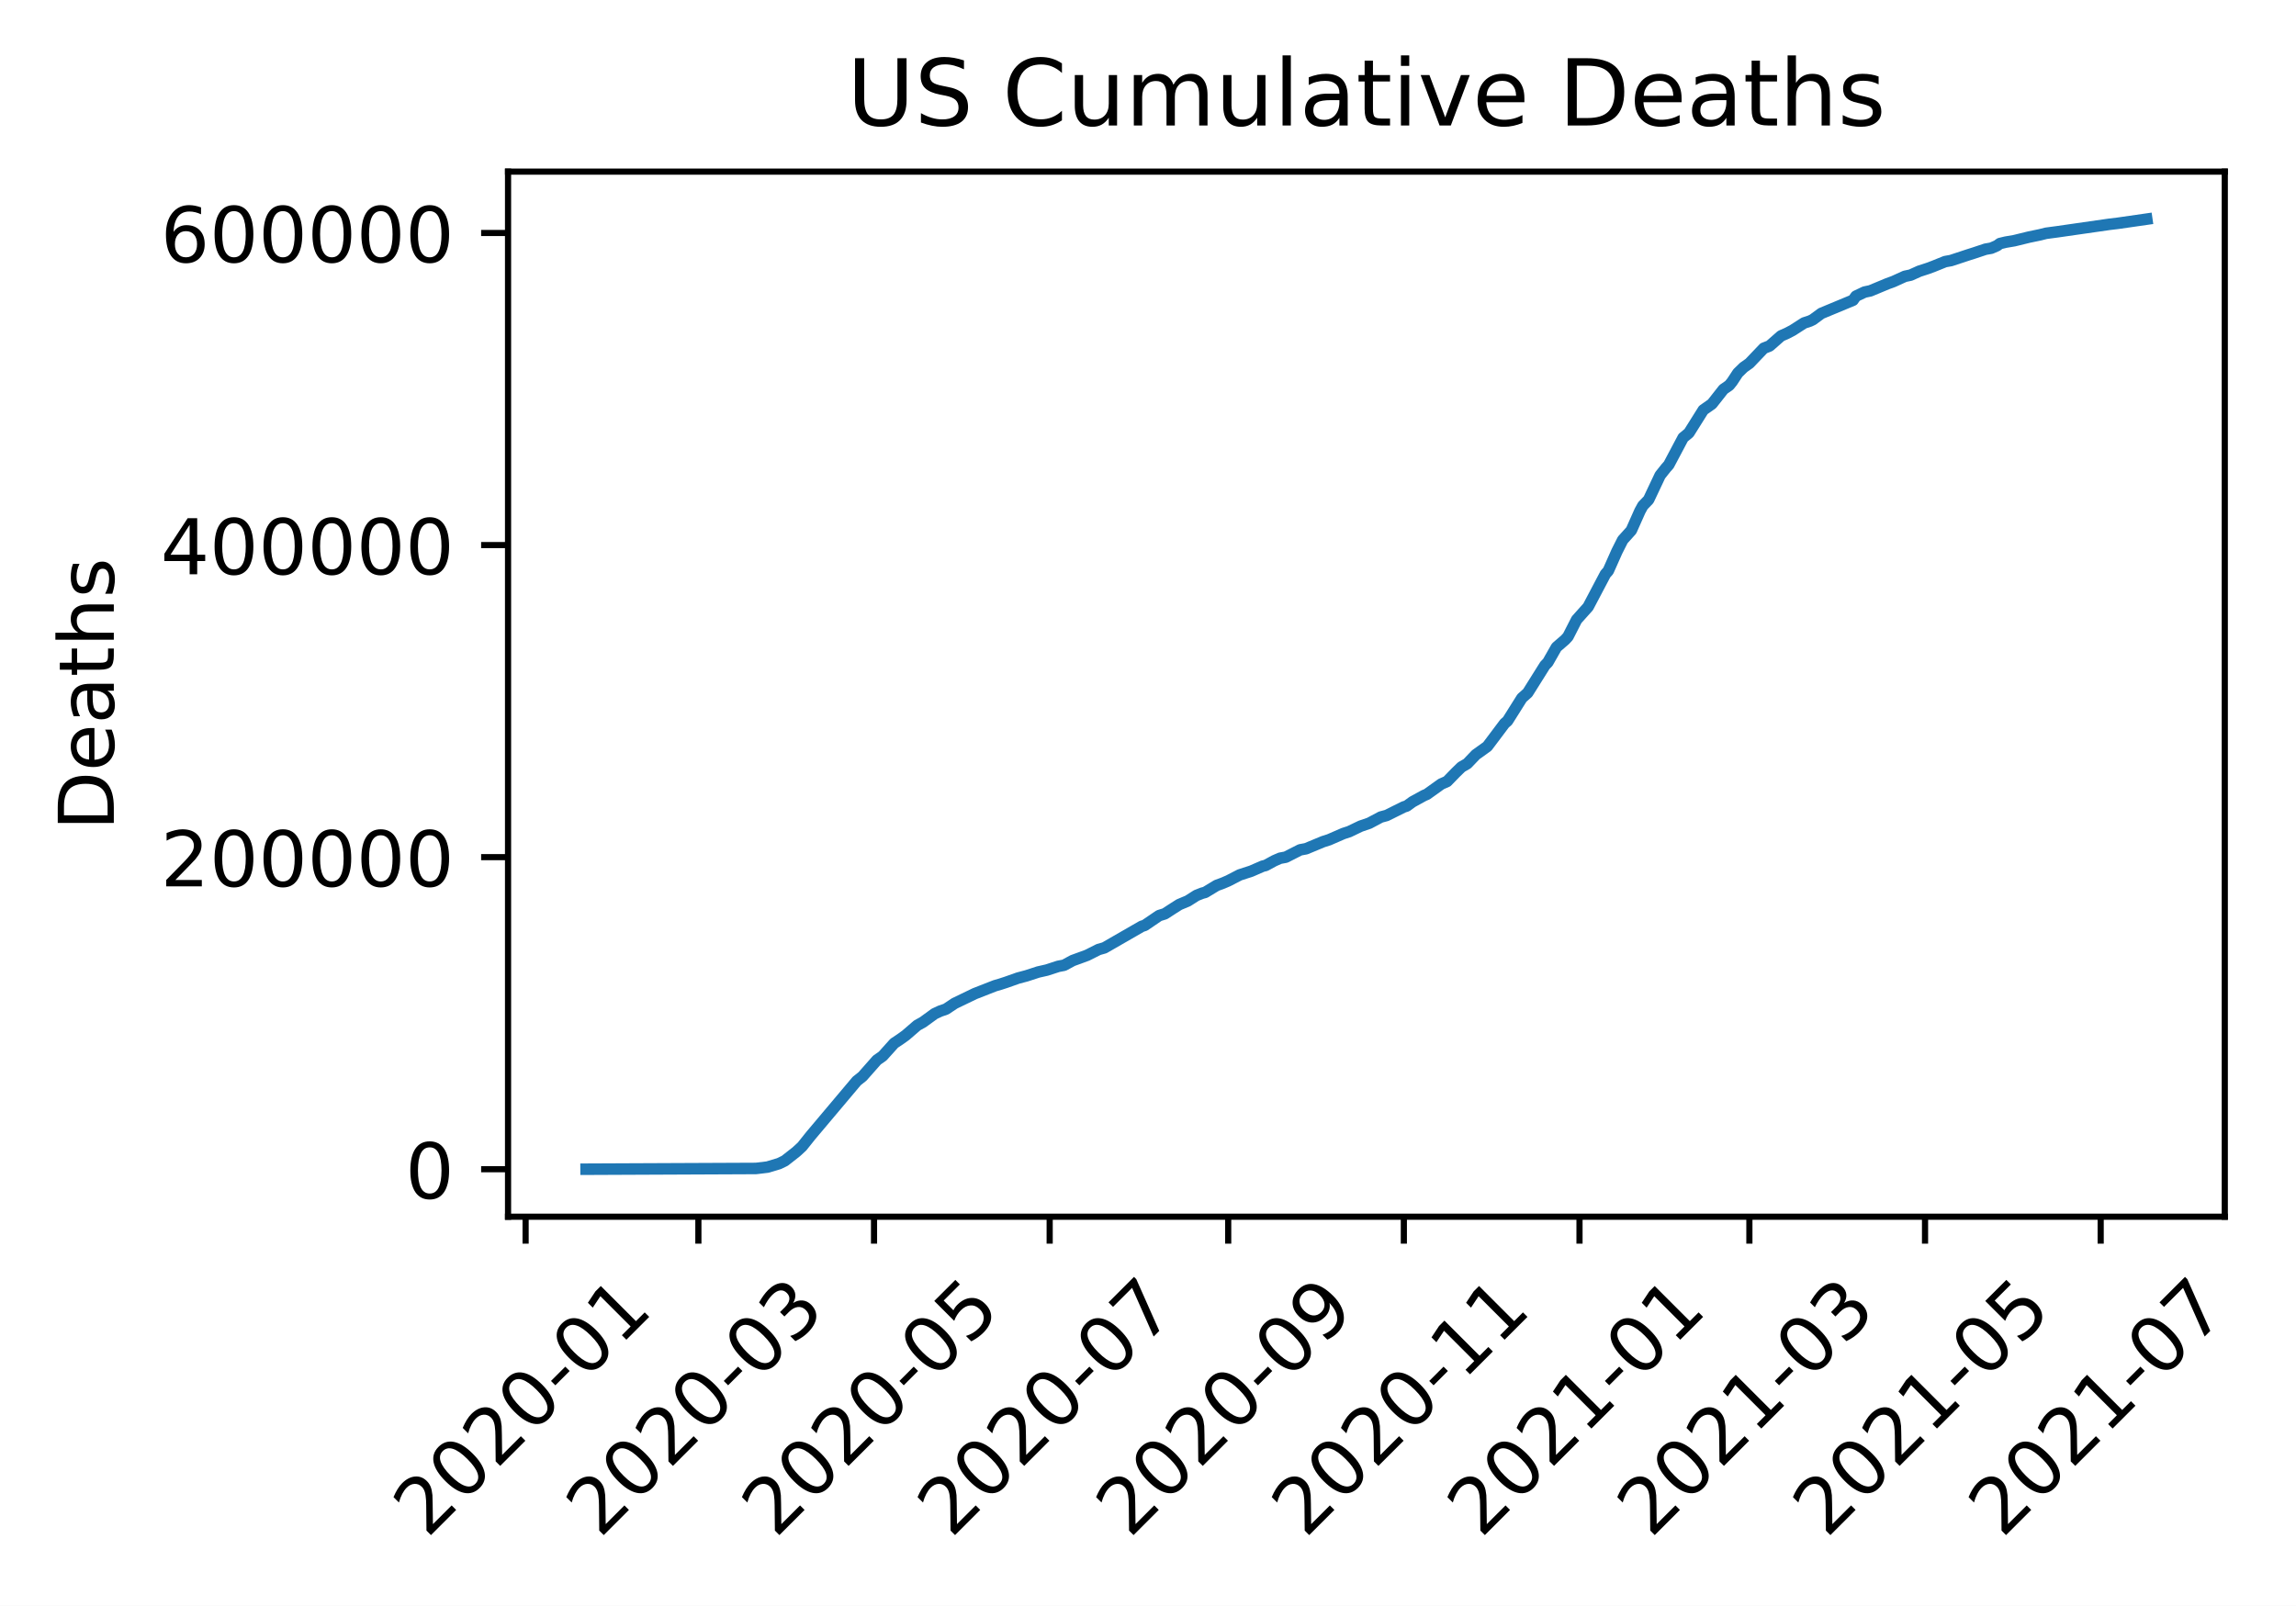
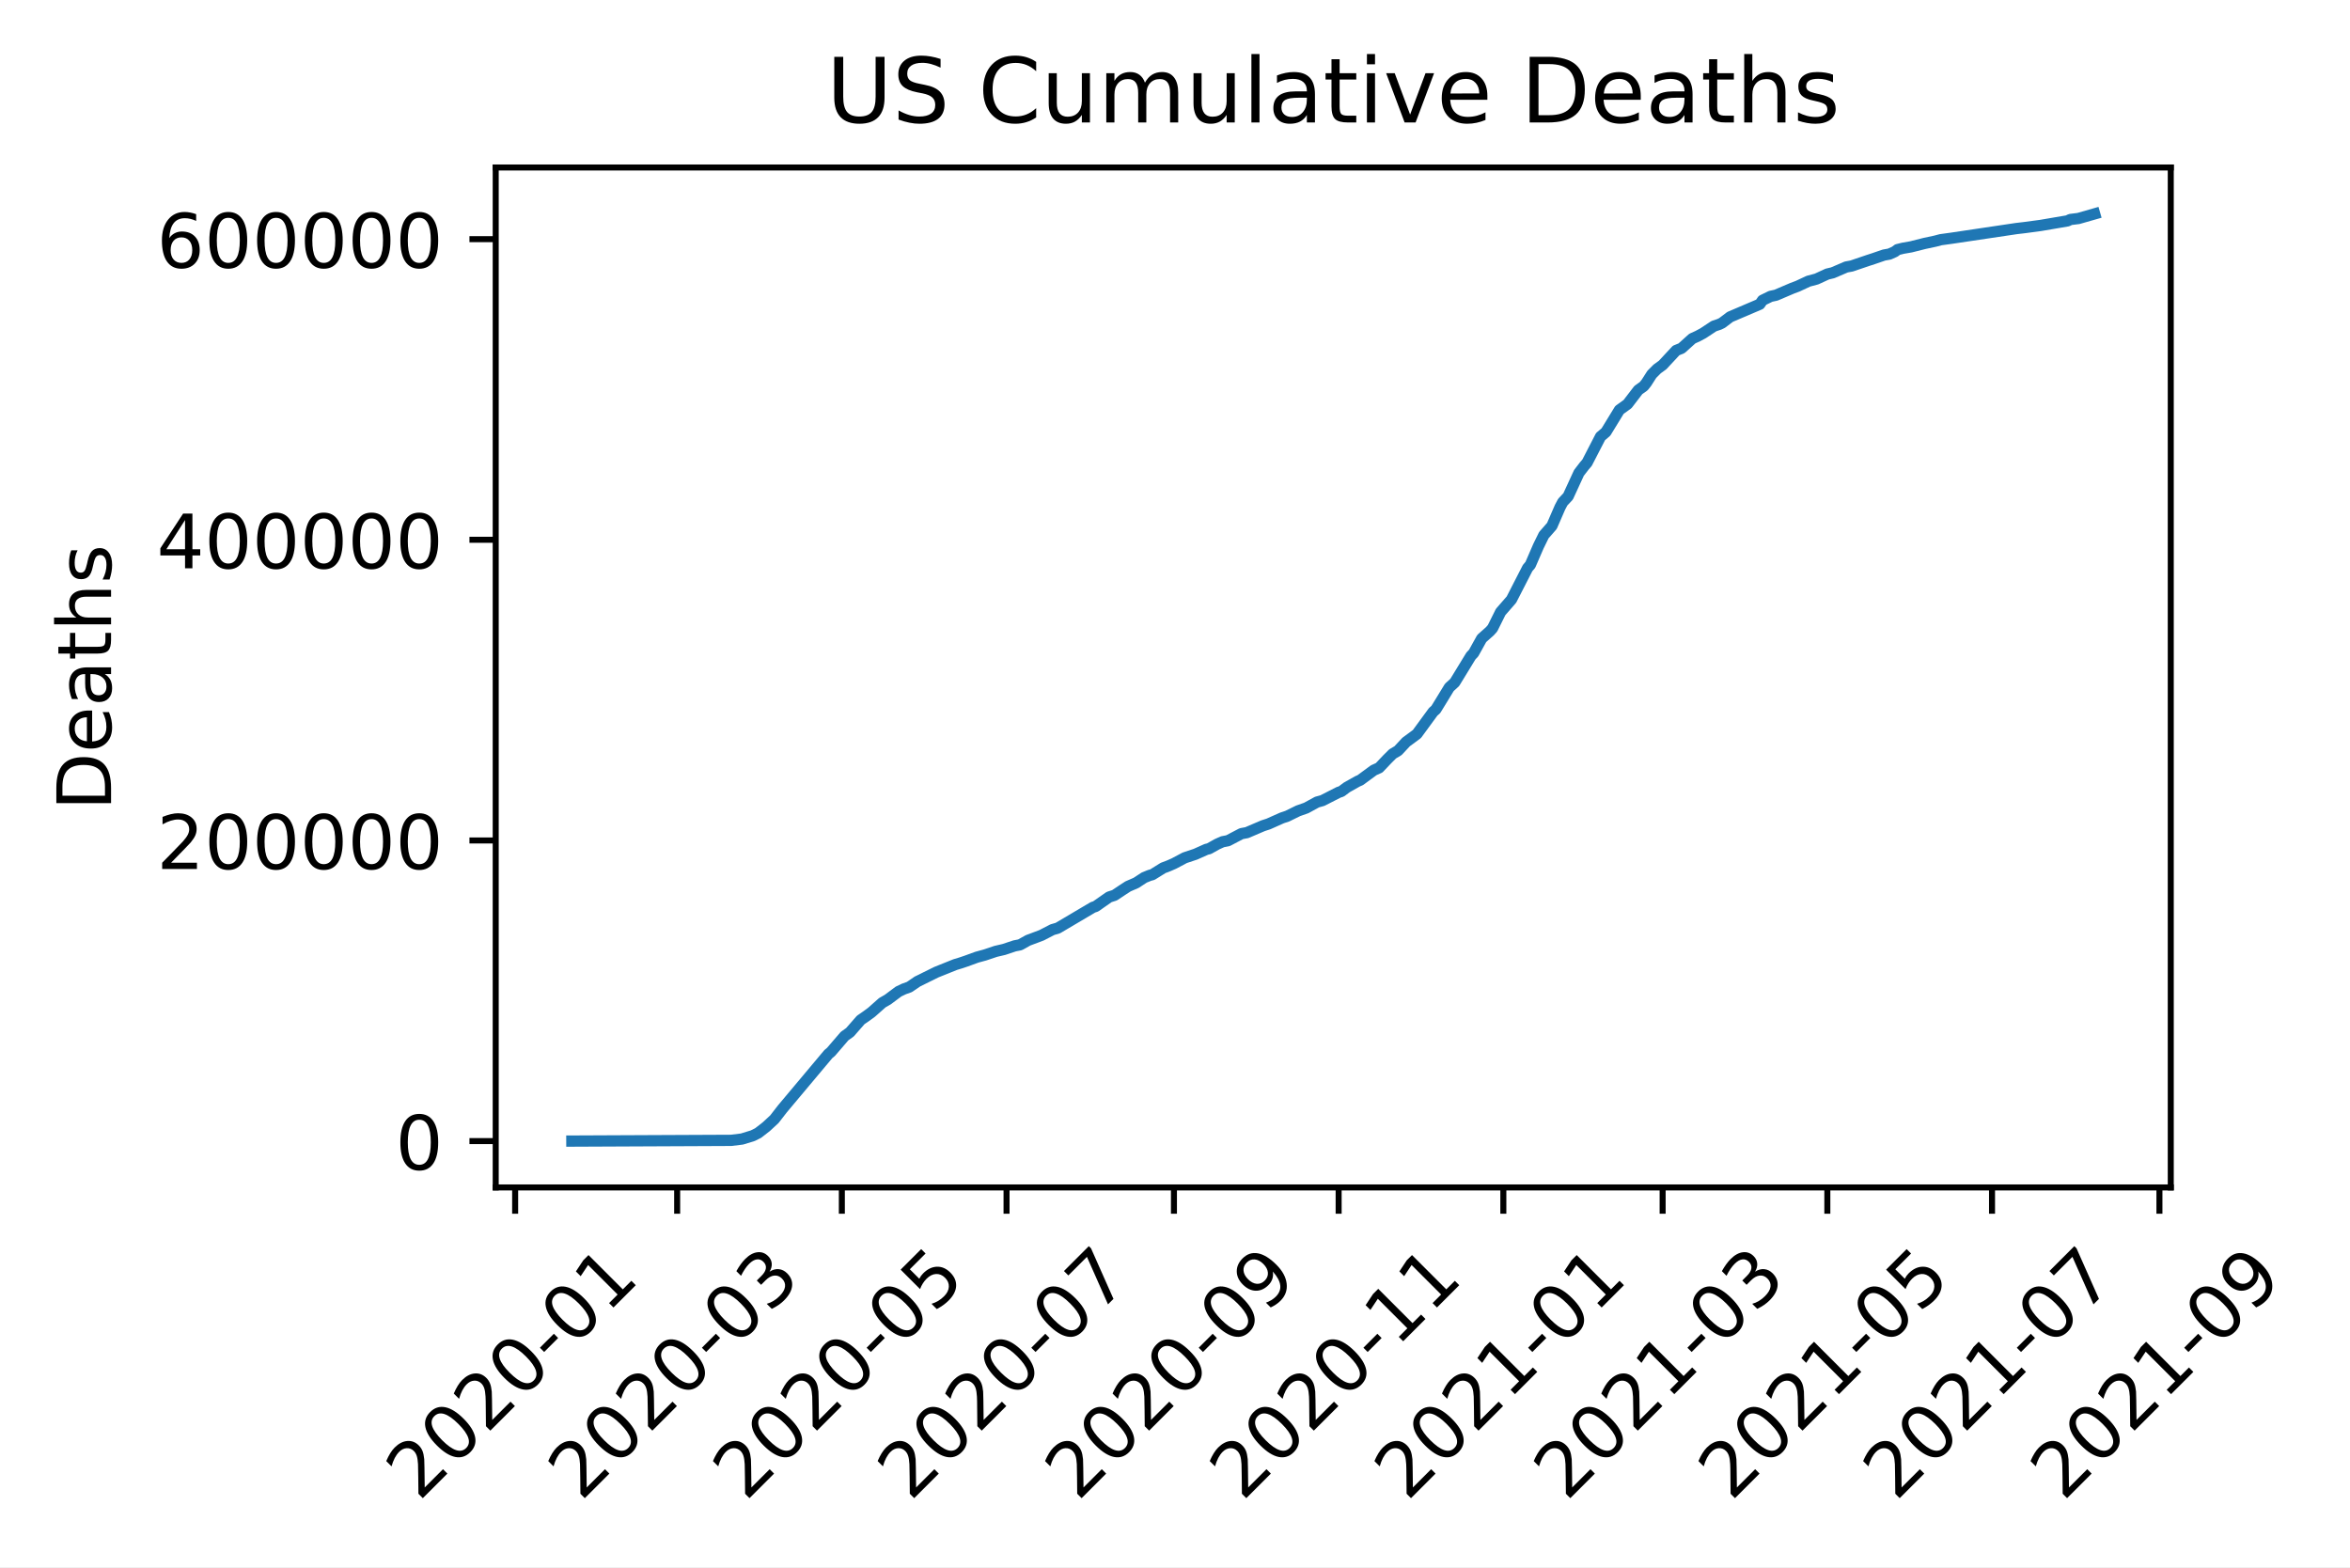
- <svg xmlns="http://www.w3.org/2000/svg" xmlns:xlink="http://www.w3.org/1999/xlink" height="208.807pt" version="1.1" viewBox="0 0 298.512 208.807" width="298.512pt">
+ <svg xmlns="http://www.w3.org/2000/svg" xmlns:xlink="http://www.w3.org/1999/xlink" height="208.807pt" version="1.1" viewBox="0 0 313.136 208.807" width="313.136pt">
  <defs>
    <style type="text/css">
*{stroke-linecap:butt;stroke-linejoin:round;}
  </style>
  </defs>
  <g id="figure_1">
    <g id="patch_1">
-       <path d="M 0 208.807  L 298.512 208.807  L 298.512 0  L 0 0  z " style="fill:#ffffff;" />
+       <path d="M 0 208.807  L 313.136 208.807  L 313.136 0  L 0 0  z " style="fill:#ffffff;" />
    </g>
    <g id="axes_1">
      <g id="patch_2">
        <path d="M 66.053 158.218  L 289.253 158.218  L 289.253 22.318  L 66.053 22.318  z " style="fill:#ffffff;" />
      </g>
      <g id="matplotlib.axis_1">
        <g id="xtick_1">
          <g id="line2d_1">
            <defs>
-               <path d="M 0 0  L 0 3.5  " id="mbbf3de710b" style="stroke:#000000;stroke-width:0.8;" />
-             </defs>
-             <g>
-               <use style="stroke:#000000;stroke-width:0.8;" x="68.337" xlink:href="#mbbf3de710b" y="158.218" />
+               <path d="M 0 0  L 0 3.5  " id="m75d6f50489" style="stroke:#000000;stroke-width:0.8;" />
+             </defs>
+             <g>
+               <use style="stroke:#000000;stroke-width:0.8;" x="68.643" xlink:href="#m75d6f50489" y="158.218" />
            </g>
          </g>
          <g id="text_1">
            <defs>
              <path d="M 19.188 8.297  L 53.609 8.297  L 53.609 0  L 7.328 0  L 7.328 8.297  Q 12.938 14.109 22.625 23.891  Q 32.328 33.688 34.812 36.531  Q 39.547 41.844 41.422 45.531  Q 43.312 49.219 43.312 52.781  Q 43.312 58.594 39.234 62.25  Q 35.156 65.922 28.609 65.922  Q 23.969 65.922 18.812 64.312  Q 13.672 62.703 7.812 59.422  L 7.812 69.391  Q 13.766 71.781 18.938 73  Q 24.125 74.219 28.422 74.219  Q 39.75 74.219 46.484 68.547  Q 53.219 62.891 53.219 53.422  Q 53.219 48.922 51.531 44.891  Q 49.859 40.875 45.406 35.406  Q 44.188 33.984 37.641 27.219  Q 31.109 20.453 19.188 8.297  z " id="DejaVuSans-50" />
              <path d="M 31.781 66.406  Q 24.172 66.406 20.328 58.906  Q 16.5 51.422 16.5 36.375  Q 16.5 21.391 20.328 13.891  Q 24.172 6.391 31.781 6.391  Q 39.453 6.391 43.281 13.891  Q 47.125 21.391 47.125 36.375  Q 47.125 51.422 43.281 58.906  Q 39.453 66.406 31.781 66.406  z M 31.781 74.219  Q 44.047 74.219 50.516 64.516  Q 56.984 54.828 56.984 36.375  Q 56.984 17.969 50.516 8.266  Q 44.047 -1.422 31.781 -1.422  Q 19.531 -1.422 13.062 8.266  Q 6.594 17.969 6.594 36.375  Q 6.594 54.828 13.062 64.516  Q 19.531 74.219 31.781 74.219  z " id="DejaVuSans-48" />
              <path d="M 4.891 31.391  L 31.203 31.391  L 31.203 23.391  L 4.891 23.391  z " id="DejaVuSans-45" />
              <path d="M 12.406 8.297  L 28.516 8.297  L 28.516 63.922  L 10.984 60.406  L 10.984 69.391  L 28.422 72.906  L 38.281 72.906  L 38.281 8.297  L 54.391 8.297  L 54.391 0  L 12.406 0  z " id="DejaVuSans-49" />
            </defs>
-             <g transform="translate(55.51551 200.1359)rotate(-45)scale(0.1 -0.1)">
+             <g transform="translate(55.82217 200.1359)rotate(-45)scale(0.1 -0.1)">
              <use xlink:href="#DejaVuSans-50" />
              <use x="63.623" xlink:href="#DejaVuSans-48" />
              <use x="127.246" xlink:href="#DejaVuSans-50" />
              <use x="190.869" xlink:href="#DejaVuSans-48" />
              <use x="254.492" xlink:href="#DejaVuSans-45" />
              <use x="290.576" xlink:href="#DejaVuSans-48" />
              <use x="354.199" xlink:href="#DejaVuSans-49" />
            </g>
          </g>
        </g>
        <g id="xtick_2">
          <g id="line2d_2">
            <g>
-               <use style="stroke:#000000;stroke-width:0.8;" x="90.799" xlink:href="#mbbf3de710b" y="158.218" />
+               <use style="stroke:#000000;stroke-width:0.8;" x="90.23" xlink:href="#m75d6f50489" y="158.218" />
            </g>
          </g>
          <g id="text_2">
            <defs>
              <path d="M 40.578 39.312  Q 47.656 37.797 51.625 33  Q 55.609 28.219 55.609 21.188  Q 55.609 10.406 48.188 4.484  Q 40.766 -1.422 27.094 -1.422  Q 22.516 -1.422 17.656 -0.516  Q 12.797 0.391 7.625 2.203  L 7.625 11.719  Q 11.719 9.328 16.594 8.109  Q 21.484 6.891 26.812 6.891  Q 36.078 6.891 40.938 10.547  Q 45.797 14.203 45.797 21.188  Q 45.797 27.641 41.281 31.266  Q 36.766 34.906 28.719 34.906  L 20.219 34.906  L 20.219 43.016  L 29.109 43.016  Q 36.375 43.016 40.234 45.922  Q 44.094 48.828 44.094 54.297  Q 44.094 59.906 40.109 62.906  Q 36.141 65.922 28.719 65.922  Q 24.656 65.922 20.016 65.031  Q 15.375 64.156 9.812 62.312  L 9.812 71.094  Q 15.438 72.656 20.344 73.438  Q 25.25 74.219 29.594 74.219  Q 40.828 74.219 47.359 69.109  Q 53.906 64.016 53.906 55.328  Q 53.906 49.266 50.438 45.094  Q 46.969 40.922 40.578 39.312  z " id="DejaVuSans-51" />
            </defs>
-             <g transform="translate(77.97777 200.1359)rotate(-45)scale(0.1 -0.1)">
+             <g transform="translate(77.40824 200.1359)rotate(-45)scale(0.1 -0.1)">
              <use xlink:href="#DejaVuSans-50" />
              <use x="63.623" xlink:href="#DejaVuSans-48" />
              <use x="127.246" xlink:href="#DejaVuSans-50" />
              <use x="190.869" xlink:href="#DejaVuSans-48" />
              <use x="254.492" xlink:href="#DejaVuSans-45" />
              <use x="290.576" xlink:href="#DejaVuSans-48" />
              <use x="354.199" xlink:href="#DejaVuSans-51" />
            </g>
          </g>
        </g>
        <g id="xtick_3">
          <g id="line2d_3">
            <g>
-               <use style="stroke:#000000;stroke-width:0.8;" x="113.636" xlink:href="#mbbf3de710b" y="158.218" />
+               <use style="stroke:#000000;stroke-width:0.8;" x="112.175" xlink:href="#m75d6f50489" y="158.218" />
            </g>
          </g>
          <g id="text_3">
            <defs>
              <path d="M 10.797 72.906  L 49.516 72.906  L 49.516 64.594  L 19.828 64.594  L 19.828 46.734  Q 21.969 47.469 24.109 47.828  Q 26.266 48.188 28.422 48.188  Q 40.625 48.188 47.75 41.5  Q 54.891 34.812 54.891 23.391  Q 54.891 11.625 47.562 5.094  Q 40.234 -1.422 26.906 -1.422  Q 22.312 -1.422 17.547 -0.641  Q 12.797 0.141 7.719 1.703  L 7.719 11.625  Q 12.109 9.234 16.797 8.062  Q 21.484 6.891 26.703 6.891  Q 35.156 6.891 40.078 11.328  Q 45.016 15.766 45.016 23.391  Q 45.016 31 40.078 35.438  Q 35.156 39.891 26.703 39.891  Q 22.75 39.891 18.812 39.016  Q 14.891 38.141 10.797 36.281  z " id="DejaVuSans-53" />
            </defs>
-             <g transform="translate(100.8144 200.1359)rotate(-45)scale(0.1 -0.1)">
+             <g transform="translate(99.35409 200.1359)rotate(-45)scale(0.1 -0.1)">
              <use xlink:href="#DejaVuSans-50" />
              <use x="63.623" xlink:href="#DejaVuSans-48" />
              <use x="127.246" xlink:href="#DejaVuSans-50" />
              <use x="190.869" xlink:href="#DejaVuSans-48" />
              <use x="254.492" xlink:href="#DejaVuSans-45" />
              <use x="290.576" xlink:href="#DejaVuSans-48" />
              <use x="354.199" xlink:href="#DejaVuSans-53" />
            </g>
          </g>
        </g>
        <g id="xtick_4">
          <g id="line2d_4">
            <g>
-               <use style="stroke:#000000;stroke-width:0.8;" x="136.472" xlink:href="#mbbf3de710b" y="158.218" />
+               <use style="stroke:#000000;stroke-width:0.8;" x="134.121" xlink:href="#m75d6f50489" y="158.218" />
            </g>
          </g>
          <g id="text_4">
            <defs>
              <path d="M 8.203 72.906  L 55.078 72.906  L 55.078 68.703  L 28.609 0  L 18.312 0  L 43.219 64.594  L 8.203 64.594  z " id="DejaVuSans-55" />
            </defs>
-             <g transform="translate(123.651 200.1359)rotate(-45)scale(0.1 -0.1)">
+             <g transform="translate(121.2999 200.1359)rotate(-45)scale(0.1 -0.1)">
              <use xlink:href="#DejaVuSans-50" />
              <use x="63.623" xlink:href="#DejaVuSans-48" />
              <use x="127.246" xlink:href="#DejaVuSans-50" />
              <use x="190.869" xlink:href="#DejaVuSans-48" />
              <use x="254.492" xlink:href="#DejaVuSans-45" />
              <use x="290.576" xlink:href="#DejaVuSans-48" />
              <use x="354.199" xlink:href="#DejaVuSans-55" />
            </g>
          </g>
        </g>
        <g id="xtick_5">
          <g id="line2d_5">
            <g>
-               <use style="stroke:#000000;stroke-width:0.8;" x="159.683" xlink:href="#mbbf3de710b" y="158.218" />
+               <use style="stroke:#000000;stroke-width:0.8;" x="156.427" xlink:href="#m75d6f50489" y="158.218" />
            </g>
          </g>
          <g id="text_5">
            <defs>
              <path d="M 10.984 1.516  L 10.984 10.5  Q 14.703 8.734 18.5 7.812  Q 22.312 6.891 25.984 6.891  Q 35.75 6.891 40.891 13.453  Q 46.047 20.016 46.781 33.406  Q 43.953 29.203 39.594 26.953  Q 35.25 24.703 29.984 24.703  Q 19.047 24.703 12.672 31.312  Q 6.297 37.938 6.297 49.422  Q 6.297 60.641 12.938 67.422  Q 19.578 74.219 30.609 74.219  Q 43.266 74.219 49.922 64.516  Q 56.594 54.828 56.594 36.375  Q 56.594 19.141 48.406 8.859  Q 40.234 -1.422 26.422 -1.422  Q 22.703 -1.422 18.891 -0.688  Q 15.094 0.047 10.984 1.516  z M 30.609 32.422  Q 37.25 32.422 41.125 36.953  Q 45.016 41.5 45.016 49.422  Q 45.016 57.281 41.125 61.844  Q 37.25 66.406 30.609 66.406  Q 23.969 66.406 20.094 61.844  Q 16.219 57.281 16.219 49.422  Q 16.219 41.5 20.094 36.953  Q 23.969 32.422 30.609 32.422  z " id="DejaVuSans-57" />
            </defs>
-             <g transform="translate(146.862 200.1359)rotate(-45)scale(0.1 -0.1)">
+             <g transform="translate(143.6055 200.1359)rotate(-45)scale(0.1 -0.1)">
              <use xlink:href="#DejaVuSans-50" />
              <use x="63.623" xlink:href="#DejaVuSans-48" />
              <use x="127.246" xlink:href="#DejaVuSans-50" />
              <use x="190.869" xlink:href="#DejaVuSans-48" />
              <use x="254.492" xlink:href="#DejaVuSans-45" />
              <use x="290.576" xlink:href="#DejaVuSans-48" />
              <use x="354.199" xlink:href="#DejaVuSans-57" />
            </g>
          </g>
        </g>
        <g id="xtick_6">
          <g id="line2d_6">
            <g>
-               <use style="stroke:#000000;stroke-width:0.8;" x="182.52" xlink:href="#mbbf3de710b" y="158.218" />
+               <use style="stroke:#000000;stroke-width:0.8;" x="178.373" xlink:href="#m75d6f50489" y="158.218" />
            </g>
          </g>
          <g id="text_6">
-             <g transform="translate(169.6987 200.1359)rotate(-45)scale(0.1 -0.1)">
+             <g transform="translate(165.5514 200.1359)rotate(-45)scale(0.1 -0.1)">
              <use xlink:href="#DejaVuSans-50" />
              <use x="63.623" xlink:href="#DejaVuSans-48" />
              <use x="127.246" xlink:href="#DejaVuSans-50" />
              <use x="190.869" xlink:href="#DejaVuSans-48" />
              <use x="254.492" xlink:href="#DejaVuSans-45" />
              <use x="290.576" xlink:href="#DejaVuSans-49" />
              <use x="354.199" xlink:href="#DejaVuSans-49" />
            </g>
          </g>
        </g>
        <g id="xtick_7">
          <g id="line2d_7">
            <g>
-               <use style="stroke:#000000;stroke-width:0.8;" x="205.357" xlink:href="#mbbf3de710b" y="158.218" />
+               <use style="stroke:#000000;stroke-width:0.8;" x="200.319" xlink:href="#m75d6f50489" y="158.218" />
            </g>
          </g>
          <g id="text_7">
-             <g transform="translate(192.5353 200.1359)rotate(-45)scale(0.1 -0.1)">
+             <g transform="translate(187.4972 200.1359)rotate(-45)scale(0.1 -0.1)">
              <use xlink:href="#DejaVuSans-50" />
              <use x="63.623" xlink:href="#DejaVuSans-48" />
              <use x="127.246" xlink:href="#DejaVuSans-50" />
              <use x="190.869" xlink:href="#DejaVuSans-49" />
              <use x="254.492" xlink:href="#DejaVuSans-45" />
              <use x="290.576" xlink:href="#DejaVuSans-48" />
              <use x="354.199" xlink:href="#DejaVuSans-49" />
            </g>
          </g>
        </g>
        <g id="xtick_8">
          <g id="line2d_8">
            <g>
-               <use style="stroke:#000000;stroke-width:0.8;" x="227.444" xlink:href="#mbbf3de710b" y="158.218" />
+               <use style="stroke:#000000;stroke-width:0.8;" x="221.545" xlink:href="#m75d6f50489" y="158.218" />
            </g>
          </g>
          <g id="text_8">
-             <g transform="translate(214.6232 200.1359)rotate(-45)scale(0.1 -0.1)">
+             <g transform="translate(208.7235 200.1359)rotate(-45)scale(0.1 -0.1)">
              <use xlink:href="#DejaVuSans-50" />
              <use x="63.623" xlink:href="#DejaVuSans-48" />
              <use x="127.246" xlink:href="#DejaVuSans-50" />
              <use x="190.869" xlink:href="#DejaVuSans-49" />
              <use x="254.492" xlink:href="#DejaVuSans-45" />
              <use x="290.576" xlink:href="#DejaVuSans-48" />
              <use x="354.199" xlink:href="#DejaVuSans-51" />
            </g>
          </g>
        </g>
        <g id="xtick_9">
          <g id="line2d_9">
            <g>
-               <use style="stroke:#000000;stroke-width:0.8;" x="250.281" xlink:href="#mbbf3de710b" y="158.218" />
+               <use style="stroke:#000000;stroke-width:0.8;" x="243.491" xlink:href="#m75d6f50489" y="158.218" />
            </g>
          </g>
          <g id="text_9">
-             <g transform="translate(237.4598 200.1359)rotate(-45)scale(0.1 -0.1)">
+             <g transform="translate(230.6694 200.1359)rotate(-45)scale(0.1 -0.1)">
              <use xlink:href="#DejaVuSans-50" />
              <use x="63.623" xlink:href="#DejaVuSans-48" />
              <use x="127.246" xlink:href="#DejaVuSans-50" />
              <use x="190.869" xlink:href="#DejaVuSans-49" />
              <use x="254.492" xlink:href="#DejaVuSans-45" />
              <use x="290.576" xlink:href="#DejaVuSans-48" />
              <use x="354.199" xlink:href="#DejaVuSans-53" />
            </g>
          </g>
        </g>
        <g id="xtick_10">
          <g id="line2d_10">
            <g>
-               <use style="stroke:#000000;stroke-width:0.8;" x="273.118" xlink:href="#mbbf3de710b" y="158.218" />
+               <use style="stroke:#000000;stroke-width:0.8;" x="265.436" xlink:href="#m75d6f50489" y="158.218" />
            </g>
          </g>
          <g id="text_10">
-             <g transform="translate(260.2965 200.1359)rotate(-45)scale(0.1 -0.1)">
+             <g transform="translate(252.6152 200.1359)rotate(-45)scale(0.1 -0.1)">
              <use xlink:href="#DejaVuSans-50" />
              <use x="63.623" xlink:href="#DejaVuSans-48" />
              <use x="127.246" xlink:href="#DejaVuSans-50" />
              <use x="190.869" xlink:href="#DejaVuSans-49" />
              <use x="254.492" xlink:href="#DejaVuSans-45" />
              <use x="290.576" xlink:href="#DejaVuSans-48" />
              <use x="354.199" xlink:href="#DejaVuSans-55" />
+             </g>
+           </g>
+         </g>
+         <g id="xtick_11">
+           <g id="line2d_11">
+             <g>
+               <use style="stroke:#000000;stroke-width:0.8;" x="287.742" xlink:href="#m75d6f50489" y="158.218" />
+             </g>
+           </g>
+           <g id="text_11">
+             <g transform="translate(274.9208 200.1359)rotate(-45)scale(0.1 -0.1)">
+               <use xlink:href="#DejaVuSans-50" />
+               <use x="63.623" xlink:href="#DejaVuSans-48" />
+               <use x="127.246" xlink:href="#DejaVuSans-50" />
+               <use x="190.869" xlink:href="#DejaVuSans-49" />
+               <use x="254.492" xlink:href="#DejaVuSans-45" />
+               <use x="290.576" xlink:href="#DejaVuSans-48" />
+               <use x="354.199" xlink:href="#DejaVuSans-57" />
            </g>
          </g>
        </g>
      </g>
      <g id="matplotlib.axis_2">
        <g id="ytick_1">
-           <g id="line2d_11">
-             <defs>
-               <path d="M 0 0  L -3.5 0  " id="m40289c91b4" style="stroke:#000000;stroke-width:0.8;" />
-             </defs>
-             <g>
-               <use style="stroke:#000000;stroke-width:0.8;" x="66.053" xlink:href="#m40289c91b4" y="152.041" />
-             </g>
-           </g>
-           <g id="text_11">
+           <g id="line2d_12">
+             <defs>
+               <path d="M 0 0  L -3.5 0  " id="mdf822b86bd" style="stroke:#000000;stroke-width:0.8;" />
+             </defs>
+             <g>
+               <use style="stroke:#000000;stroke-width:0.8;" x="66.053" xlink:href="#mdf822b86bd" y="152.041" />
+             </g>
+           </g>
+           <g id="text_12">
            <g transform="translate(52.69062 155.8403)scale(0.1 -0.1)">
              <use xlink:href="#DejaVuSans-48" />
            </g>
          </g>
        </g>
        <g id="ytick_2">
-           <g id="line2d_12">
-             <g>
-               <use style="stroke:#000000;stroke-width:0.8;" x="66.053" xlink:href="#m40289c91b4" y="111.46" />
-             </g>
-           </g>
-           <g id="text_12">
-             <g transform="translate(20.87813 115.2593)scale(0.1 -0.1)">
+           <g id="line2d_13">
+             <g>
+               <use style="stroke:#000000;stroke-width:0.8;" x="66.053" xlink:href="#mdf822b86bd" y="111.983" />
+             </g>
+           </g>
+           <g id="text_13">
+             <g transform="translate(20.87813 115.782)scale(0.1 -0.1)">
              <use xlink:href="#DejaVuSans-50" />
              <use x="63.623" xlink:href="#DejaVuSans-48" />
              <use x="127.246" xlink:href="#DejaVuSans-48" />
              <use x="190.869" xlink:href="#DejaVuSans-48" />
              <use x="254.492" xlink:href="#DejaVuSans-48" />
              <use x="318.115" xlink:href="#DejaVuSans-48" />
            </g>
          </g>
        </g>
        <g id="ytick_3">
-           <g id="line2d_13">
-             <g>
-               <use style="stroke:#000000;stroke-width:0.8;" x="66.053" xlink:href="#m40289c91b4" y="70.879" />
-             </g>
-           </g>
-           <g id="text_13">
+           <g id="line2d_14">
+             <g>
+               <use style="stroke:#000000;stroke-width:0.8;" x="66.053" xlink:href="#mdf822b86bd" y="71.924" />
+             </g>
+           </g>
+           <g id="text_14">
            <defs>
              <path d="M 37.797 64.312  L 12.891 25.391  L 37.797 25.391  z M 35.203 72.906  L 47.609 72.906  L 47.609 25.391  L 58.016 25.391  L 58.016 17.188  L 47.609 17.188  L 47.609 0  L 37.797 0  L 37.797 17.188  L 4.891 17.188  L 4.891 26.703  z " id="DejaVuSans-52" />
            </defs>
-             <g transform="translate(20.87813 74.67824)scale(0.1 -0.1)">
+             <g transform="translate(20.87813 75.72364)scale(0.1 -0.1)">
              <use xlink:href="#DejaVuSans-52" />
              <use x="63.623" xlink:href="#DejaVuSans-48" />
              <use x="127.246" xlink:href="#DejaVuSans-48" />
              <use x="190.869" xlink:href="#DejaVuSans-48" />
              <use x="254.492" xlink:href="#DejaVuSans-48" />
              <use x="318.115" xlink:href="#DejaVuSans-48" />
            </g>
          </g>
        </g>
        <g id="ytick_4">
-           <g id="line2d_14">
-             <g>
-               <use style="stroke:#000000;stroke-width:0.8;" x="66.053" xlink:href="#m40289c91b4" y="30.298" />
-             </g>
-           </g>
-           <g id="text_14">
+           <g id="line2d_15">
+             <g>
+               <use style="stroke:#000000;stroke-width:0.8;" x="66.053" xlink:href="#mdf822b86bd" y="31.866" />
+             </g>
+           </g>
+           <g id="text_15">
            <defs>
              <path d="M 33.016 40.375  Q 26.375 40.375 22.484 35.828  Q 18.609 31.297 18.609 23.391  Q 18.609 15.531 22.484 10.953  Q 26.375 6.391 33.016 6.391  Q 39.656 6.391 43.531 10.953  Q 47.406 15.531 47.406 23.391  Q 47.406 31.297 43.531 35.828  Q 39.656 40.375 33.016 40.375  z M 52.594 71.297  L 52.594 62.312  Q 48.875 64.062 45.094 64.984  Q 41.312 65.922 37.594 65.922  Q 27.828 65.922 22.672 59.328  Q 17.531 52.734 16.797 39.406  Q 19.672 43.656 24.016 45.922  Q 28.375 48.188 33.594 48.188  Q 44.578 48.188 50.953 41.516  Q 57.328 34.859 57.328 23.391  Q 57.328 12.156 50.688 5.359  Q 44.047 -1.422 33.016 -1.422  Q 20.359 -1.422 13.672 8.266  Q 6.984 17.969 6.984 36.375  Q 6.984 53.656 15.188 63.938  Q 23.391 74.219 37.203 74.219  Q 40.922 74.219 44.703 73.484  Q 48.484 72.75 52.594 71.297  z " id="DejaVuSans-54" />
            </defs>
-             <g transform="translate(20.87813 34.09723)scale(0.1 -0.1)">
+             <g transform="translate(20.87813 35.66532)scale(0.1 -0.1)">
              <use xlink:href="#DejaVuSans-54" />
              <use x="63.623" xlink:href="#DejaVuSans-48" />
              <use x="127.246" xlink:href="#DejaVuSans-48" />
              <use x="190.869" xlink:href="#DejaVuSans-48" />
              <use x="254.492" xlink:href="#DejaVuSans-48" />
              <use x="318.115" xlink:href="#DejaVuSans-48" />
            </g>
          </g>
        </g>
-         <g id="text_15">
+         <g id="text_16">
          <defs>
            <path d="M 19.672 64.797  L 19.672 8.109  L 31.594 8.109  Q 46.688 8.109 53.688 14.938  Q 60.688 21.781 60.688 36.531  Q 60.688 51.172 53.688 57.984  Q 46.688 64.797 31.594 64.797  z M 9.812 72.906  L 30.078 72.906  Q 51.266 72.906 61.172 64.094  Q 71.094 55.281 71.094 36.531  Q 71.094 17.672 61.125 8.828  Q 51.172 0 30.078 0  L 9.812 0  z " id="DejaVuSans-68" />
            <path d="M 56.203 29.594  L 56.203 25.203  L 14.891 25.203  Q 15.484 15.922 20.484 11.062  Q 25.484 6.203 34.422 6.203  Q 39.594 6.203 44.453 7.469  Q 49.312 8.734 54.109 11.281  L 54.109 2.781  Q 49.266 0.734 44.188 -0.344  Q 39.109 -1.422 33.891 -1.422  Q 20.797 -1.422 13.156 6.188  Q 5.516 13.812 5.516 26.812  Q 5.516 40.234 12.766 48.109  Q 20.016 56 32.328 56  Q 43.359 56 49.781 48.891  Q 56.203 41.797 56.203 29.594  z M 47.219 32.234  Q 47.125 39.594 43.094 43.984  Q 39.062 48.391 32.422 48.391  Q 24.906 48.391 20.391 44.141  Q 15.875 39.891 15.188 32.172  z " id="DejaVuSans-101" />
            <path d="M 34.281 27.484  Q 23.391 27.484 19.188 25  Q 14.984 22.516 14.984 16.5  Q 14.984 11.719 18.141 8.906  Q 21.297 6.109 26.703 6.109  Q 34.188 6.109 38.703 11.406  Q 43.219 16.703 43.219 25.484  L 43.219 27.484  z M 52.203 31.203  L 52.203 0  L 43.219 0  L 43.219 8.297  Q 40.141 3.328 35.547 0.953  Q 30.953 -1.422 24.312 -1.422  Q 15.922 -1.422 10.953 3.297  Q 6 8.016 6 15.922  Q 6 25.141 12.172 29.828  Q 18.359 34.516 30.609 34.516  L 43.219 34.516  L 43.219 35.406  Q 43.219 41.609 39.141 45  Q 35.062 48.391 27.688 48.391  Q 23 48.391 18.547 47.266  Q 14.109 46.141 10.016 43.891  L 10.016 52.203  Q 14.938 54.109 19.578 55.047  Q 24.219 56 28.609 56  Q 40.484 56 46.344 49.844  Q 52.203 43.703 52.203 31.203  z " id="DejaVuSans-97" />
            <path d="M 18.312 70.219  L 18.312 54.688  L 36.812 54.688  L 36.812 47.703  L 18.312 47.703  L 18.312 18.016  Q 18.312 11.328 20.141 9.422  Q 21.969 7.516 27.594 7.516  L 36.812 7.516  L 36.812 0  L 27.594 0  Q 17.188 0 13.234 3.875  Q 9.281 7.766 9.281 18.016  L 9.281 47.703  L 2.688 47.703  L 2.688 54.688  L 9.281 54.688  L 9.281 70.219  z " id="DejaVuSans-116" />
            <path d="M 54.891 33.016  L 54.891 0  L 45.906 0  L 45.906 32.719  Q 45.906 40.484 42.875 44.328  Q 39.844 48.188 33.797 48.188  Q 26.516 48.188 22.312 43.547  Q 18.109 38.922 18.109 30.906  L 18.109 0  L 9.078 0  L 9.078 75.984  L 18.109 75.984  L 18.109 46.188  Q 21.344 51.125 25.703 53.562  Q 30.078 56 35.797 56  Q 45.219 56 50.047 50.172  Q 54.891 44.344 54.891 33.016  z " id="DejaVuSans-104" />
            <path d="M 44.281 53.078  L 44.281 44.578  Q 40.484 46.531 36.375 47.5  Q 32.281 48.484 27.875 48.484  Q 21.188 48.484 17.844 46.438  Q 14.5 44.391 14.5 40.281  Q 14.5 37.156 16.891 35.375  Q 19.281 33.594 26.516 31.984  L 29.594 31.297  Q 39.156 29.25 43.188 25.516  Q 47.219 21.781 47.219 15.094  Q 47.219 7.469 41.188 3.016  Q 35.156 -1.422 24.609 -1.422  Q 20.219 -1.422 15.453 -0.562  Q 10.688 0.297 5.422 2  L 5.422 11.281  Q 10.406 8.688 15.234 7.391  Q 20.062 6.109 24.812 6.109  Q 31.156 6.109 34.562 8.281  Q 37.984 10.453 37.984 14.406  Q 37.984 18.062 35.516 20.016  Q 33.062 21.969 24.703 23.781  L 21.578 24.516  Q 13.234 26.266 9.516 29.906  Q 5.812 33.547 5.812 39.891  Q 5.812 47.609 11.281 51.797  Q 16.75 56 26.812 56  Q 31.781 56 36.172 55.266  Q 40.578 54.547 44.281 53.078  z " id="DejaVuSans-115" />
          </defs>
          <g transform="translate(14.79844 107.9923)rotate(-90)scale(0.1 -0.1)">
            <use xlink:href="#DejaVuSans-68" />
            <use x="77.002" xlink:href="#DejaVuSans-101" />
            <use x="138.525" xlink:href="#DejaVuSans-97" />
            <use x="199.805" xlink:href="#DejaVuSans-116" />
            <use x="239.014" xlink:href="#DejaVuSans-104" />
            <use x="302.393" xlink:href="#DejaVuSans-115" />
          </g>
        </g>
      </g>
-       <g id="line2d_15">
-         <path clip-path="url(#p2fad6de83f)" d="M 76.199 152.041  L 98.286 151.943  L 99.784 151.763  L 101.281 151.315  L 102.03 150.951  L 103.528 149.776  L 104.276 149.088  L 105.4 147.679  L 111.389 140.568  L 112.138 139.974  L 114.01 137.85  L 114.759 137.325  L 116.256 135.66  L 117.005 135.163  L 117.754 134.627  L 119.251 133.334  L 120 132.918  L 121.497 131.829  L 122.246 131.479  L 122.995 131.221  L 124.118 130.473  L 126.739 129.209  L 129.359 128.184  L 130.108 127.964  L 130.857 127.719  L 132.354 127.188  L 133.477 126.889  L 134.975 126.4  L 136.098 126.145  L 137.595 125.659  L 138.344 125.516  L 139.467 124.907  L 140.59 124.498  L 141.339 124.222  L 142.837 123.468  L 143.585 123.255  L 148.452 120.454  L 148.827 120.335  L 150.698 119.062  L 151.447 118.828  L 152.57 118.099  L 153.319 117.625  L 154.442 117.151  L 155.565 116.436  L 156.314 116.141  L 156.688 116.044  L 158.186 115.137  L 158.935 114.862  L 159.683 114.543  L 161.181 113.769  L 162.678 113.282  L 164.176 112.63  L 164.55 112.542  L 165.673 111.931  L 166.422 111.602  L 167.171 111.462  L 169.043 110.509  L 169.791 110.372  L 172.038 109.44  L 172.786 109.203  L 174.658 108.389  L 175.407 108.146  L 176.904 107.429  L 178.027 107.044  L 179.525 106.246  L 180.274 106.044  L 182.52 104.929  L 182.894 104.813  L 183.643 104.268  L 185.141 103.446  L 185.515 103.289  L 187.387 101.948  L 188.136 101.621  L 189.259 100.467  L 190.007 99.74  L 190.756 99.307  L 191.879 98.135  L 193.002 97.331  L 193.377 97.058  L 195.623 94.07  L 195.997 93.745  L 197.12 91.96  L 197.869 90.767  L 198.618 90.099  L 200.864 86.52  L 201.238 86.133  L 202.362 84.161  L 203.485 83.191  L 203.859 82.784  L 204.982 80.585  L 206.48 78.913  L 208.726 74.651  L 209.1 74.225  L 210.223 71.703  L 210.972 70.217  L 212.095 68.966  L 213.218 66.445  L 213.593 65.761  L 214.341 64.982  L 215.839 61.812  L 216.588 60.867  L 216.962 60.445  L 218.834 56.914  L 219.583 56.294  L 221.455 53.313  L 222.578 52.524  L 224.075 50.623  L 224.824 50.104  L 225.198 49.642  L 225.947 48.502  L 226.696 47.772  L 227.444 47.243  L 229.316 45.283  L 230.065 44.991  L 231.563 43.677  L 232.311 43.349  L 233.06 42.958  L 234.558 41.996  L 235.306 41.751  L 235.681 41.574  L 236.804 40.749  L 240.922 39.039  L 241.296 38.513  L 242.419 37.979  L 243.168 37.821  L 245.414 36.886  L 246.163 36.614  L 247.661 35.933  L 248.409 35.774  L 249.532 35.267  L 250.655 34.902  L 251.404 34.622  L 252.902 34.017  L 253.65 33.883  L 255.897 33.142  L 256.645 32.905  L 258.143 32.405  L 258.892 32.274  L 259.64 31.947  L 260.015 31.671  L 260.763 31.49  L 261.887 31.299  L 263.758 30.84  L 265.256 30.528  L 266.005 30.337  L 267.502 30.137  L 274.241 29.169  L 275.364 29.034  L 279.108 28.495  L 279.108 28.495  " style="fill:none;stroke:#1f77b4;stroke-linecap:square;stroke-width:1.5;" />
+       <g id="line2d_16">
+         <path clip-path="url(#pac0f46cf64)" d="M 76.199 152.041  L 97.425 151.944  L 98.864 151.767  L 100.303 151.326  L 101.023 150.967  L 102.102 150.127  L 103.181 149.13  L 104.26 147.74  L 110.377 140.448  L 110.736 140.148  L 112.535 138.055  L 113.255 137.539  L 114.694 135.895  L 115.413 135.402  L 116.133 134.875  L 117.572 133.6  L 118.291 133.188  L 119.73 132.114  L 120.45 131.77  L 121.17 131.514  L 122.249 130.779  L 124.767 129.534  L 127.286 128.523  L 128.005 128.306  L 128.725 128.064  L 130.164 127.54  L 131.243 127.245  L 132.682 126.762  L 133.761 126.511  L 135.201 126.031  L 135.92 125.89  L 136.999 125.289  L 138.079 124.886  L 138.798 124.613  L 140.237 123.869  L 140.957 123.659  L 145.634 120.894  L 145.994 120.777  L 147.792 119.521  L 148.512 119.289  L 149.591 118.57  L 150.311 118.102  L 151.39 117.634  L 152.469 116.928  L 153.189 116.637  L 153.549 116.542  L 154.988 115.646  L 155.707 115.374  L 156.427 115.06  L 157.866 114.295  L 159.305 113.815  L 160.744 113.171  L 161.104 113.084  L 162.183 112.481  L 162.903 112.156  L 163.622 112.018  L 165.421 111.077  L 166.141 110.943  L 168.299 110.022  L 169.019 109.788  L 170.818 108.986  L 171.537 108.745  L 172.976 108.038  L 174.055 107.657  L 175.495 106.87  L 176.214 106.671  L 178.373 105.57  L 178.732 105.455  L 179.452 104.917  L 180.891 104.105  L 181.251 103.95  L 183.05 102.627  L 183.769 102.303  L 184.848 101.166  L 185.568 100.448  L 186.288 100.02  L 187.367 98.863  L 188.446 98.069  L 188.806 97.8  L 190.965 94.851  L 191.324 94.531  L 192.404 92.769  L 193.123 91.59  L 193.843 90.932  L 196.001 87.399  L 196.361 87.018  L 197.44 85.072  L 198.52 84.113  L 198.879 83.712  L 199.959 81.542  L 201.398 79.891  L 203.556 75.683  L 203.916 75.263  L 204.995 72.775  L 205.715 71.307  L 206.794 70.072  L 207.874 67.584  L 208.233 66.908  L 208.953 66.139  L 210.392 63.01  L 211.112 62.077  L 211.471 61.66  L 213.27 58.175  L 213.99 57.563  L 215.789 54.62  L 216.868 53.843  L 218.307 51.966  L 219.026 51.455  L 219.386 50.999  L 220.106 49.874  L 220.825 49.153  L 221.545 48.631  L 223.344 46.697  L 224.063 46.408  L 225.502 45.111  L 226.222 44.787  L 226.941 44.401  L 228.38 43.452  L 229.1 43.21  L 229.46 43.035  L 230.539 42.221  L 234.496 40.533  L 234.856 40.013  L 235.936 39.486  L 236.655 39.33  L 238.814 38.407  L 239.533 38.139  L 240.972 37.467  L 242.052 37.179  L 243.491 36.516  L 244.21 36.347  L 246.009 35.575  L 246.729 35.443  L 248.887 34.71  L 249.607 34.477  L 251.046 33.983  L 251.765 33.854  L 252.485 33.531  L 252.845 33.258  L 253.564 33.079  L 254.643 32.891  L 256.442 32.438  L 257.881 32.129  L 258.601 31.939  L 260.04 31.741  L 268.674 30.455  L 269.754 30.328  L 271.912 30.039  L 275.51 29.426  L 275.87 29.247  L 276.949 29.113  L 279.108 28.495  L 279.108 28.495  " style="fill:none;stroke:#1f77b4;stroke-linecap:square;stroke-width:1.5;" />
      </g>
      <g id="patch_3">
        <path d="M 66.053 158.218  L 66.053 22.318  " style="fill:none;stroke:#000000;stroke-linecap:square;stroke-linejoin:miter;stroke-width:0.8;" />
      </g>
      <g id="patch_4">
        <path d="M 289.253 158.218  L 289.253 22.318  " style="fill:none;stroke:#000000;stroke-linecap:square;stroke-linejoin:miter;stroke-width:0.8;" />
      </g>
      <g id="patch_5">
        <path d="M 66.053 158.218  L 289.253 158.218  " style="fill:none;stroke:#000000;stroke-linecap:square;stroke-linejoin:miter;stroke-width:0.8;" />
      </g>
      <g id="patch_6">
        <path d="M 66.053 22.318  L 289.253 22.318  " style="fill:none;stroke:#000000;stroke-linecap:square;stroke-linejoin:miter;stroke-width:0.8;" />
      </g>
-       <g id="text_16">
+       <g id="text_17">
        <defs>
          <path d="M 8.688 72.906  L 18.609 72.906  L 18.609 28.609  Q 18.609 16.891 22.844 11.734  Q 27.094 6.594 36.625 6.594  Q 46.094 6.594 50.344 11.734  Q 54.594 16.891 54.594 28.609  L 54.594 72.906  L 64.5 72.906  L 64.5 27.391  Q 64.5 13.141 57.438 5.859  Q 50.391 -1.422 36.625 -1.422  Q 22.797 -1.422 15.734 5.859  Q 8.688 13.141 8.688 27.391  z " id="DejaVuSans-85" />
          <path d="M 53.516 70.516  L 53.516 60.891  Q 47.906 63.578 42.922 64.891  Q 37.938 66.219 33.297 66.219  Q 25.25 66.219 20.875 63.094  Q 16.5 59.969 16.5 54.203  Q 16.5 49.359 19.406 46.891  Q 22.312 44.438 30.422 42.922  L 36.375 41.703  Q 47.406 39.594 52.656 34.297  Q 57.906 29 57.906 20.125  Q 57.906 9.516 50.797 4.047  Q 43.703 -1.422 29.984 -1.422  Q 24.812 -1.422 18.969 -0.25  Q 13.141 0.922 6.891 3.219  L 6.891 13.375  Q 12.891 10.016 18.656 8.297  Q 24.422 6.594 29.984 6.594  Q 38.422 6.594 43.016 9.906  Q 47.609 13.234 47.609 19.391  Q 47.609 24.75 44.312 27.781  Q 41.016 30.812 33.5 32.328  L 27.484 33.5  Q 16.453 35.688 11.516 40.375  Q 6.594 45.062 6.594 53.422  Q 6.594 63.094 13.406 68.656  Q 20.219 74.219 32.172 74.219  Q 37.312 74.219 42.625 73.281  Q 47.953 72.359 53.516 70.516  z " id="DejaVuSans-83" />
          <path id="DejaVuSans-32" />
          <path d="M 64.406 67.281  L 64.406 56.891  Q 59.422 61.531 53.781 63.812  Q 48.141 66.109 41.797 66.109  Q 29.297 66.109 22.656 58.469  Q 16.016 50.828 16.016 36.375  Q 16.016 21.969 22.656 14.328  Q 29.297 6.688 41.797 6.688  Q 48.141 6.688 53.781 8.984  Q 59.422 11.281 64.406 15.922  L 64.406 5.609  Q 59.234 2.094 53.438 0.328  Q 47.656 -1.422 41.219 -1.422  Q 24.656 -1.422 15.125 8.703  Q 5.609 18.844 5.609 36.375  Q 5.609 53.953 15.125 64.078  Q 24.656 74.219 41.219 74.219  Q 47.75 74.219 53.531 72.484  Q 59.328 70.75 64.406 67.281  z " id="DejaVuSans-67" />
          <path d="M 8.5 21.578  L 8.5 54.688  L 17.484 54.688  L 17.484 21.922  Q 17.484 14.156 20.5 10.266  Q 23.531 6.391 29.594 6.391  Q 36.859 6.391 41.078 11.031  Q 45.312 15.672 45.312 23.688  L 45.312 54.688  L 54.297 54.688  L 54.297 0  L 45.312 0  L 45.312 8.406  Q 42.047 3.422 37.719 1  Q 33.406 -1.422 27.688 -1.422  Q 18.266 -1.422 13.375 4.438  Q 8.5 10.297 8.5 21.578  z M 31.109 56  z " id="DejaVuSans-117" />
          <path d="M 52 44.188  Q 55.375 50.25 60.062 53.125  Q 64.75 56 71.094 56  Q 79.641 56 84.281 50.016  Q 88.922 44.047 88.922 33.016  L 88.922 0  L 79.891 0  L 79.891 32.719  Q 79.891 40.578 77.094 44.375  Q 74.312 48.188 68.609 48.188  Q 61.625 48.188 57.562 43.547  Q 53.516 38.922 53.516 30.906  L 53.516 0  L 44.484 0  L 44.484 32.719  Q 44.484 40.625 41.703 44.406  Q 38.922 48.188 33.109 48.188  Q 26.219 48.188 22.156 43.531  Q 18.109 38.875 18.109 30.906  L 18.109 0  L 9.078 0  L 9.078 54.688  L 18.109 54.688  L 18.109 46.188  Q 21.188 51.219 25.484 53.609  Q 29.781 56 35.688 56  Q 41.656 56 45.828 52.969  Q 50 49.953 52 44.188  z " id="DejaVuSans-109" />
          <path d="M 9.422 75.984  L 18.406 75.984  L 18.406 0  L 9.422 0  z " id="DejaVuSans-108" />
          <path d="M 9.422 54.688  L 18.406 54.688  L 18.406 0  L 9.422 0  z M 9.422 75.984  L 18.406 75.984  L 18.406 64.594  L 9.422 64.594  z " id="DejaVuSans-105" />
          <path d="M 2.984 54.688  L 12.5 54.688  L 29.594 8.797  L 46.688 54.688  L 56.203 54.688  L 35.688 0  L 23.484 0  z " id="DejaVuSans-118" />
        </defs>
        <g transform="translate(110.125 16.31812)scale(0.12 -0.12)">
          <use xlink:href="#DejaVuSans-85" />
          <use x="73.193" xlink:href="#DejaVuSans-83" />
          <use x="136.67" xlink:href="#DejaVuSans-32" />
          <use x="168.457" xlink:href="#DejaVuSans-67" />
          <use x="238.281" xlink:href="#DejaVuSans-117" />
          <use x="301.66" xlink:href="#DejaVuSans-109" />
          <use x="399.072" xlink:href="#DejaVuSans-117" />
          <use x="462.451" xlink:href="#DejaVuSans-108" />
          <use x="490.234" xlink:href="#DejaVuSans-97" />
          <use x="551.514" xlink:href="#DejaVuSans-116" />
          <use x="590.723" xlink:href="#DejaVuSans-105" />
          <use x="618.506" xlink:href="#DejaVuSans-118" />
          <use x="677.686" xlink:href="#DejaVuSans-101" />
          <use x="739.209" xlink:href="#DejaVuSans-32" />
          <use x="770.996" xlink:href="#DejaVuSans-68" />
          <use x="847.998" xlink:href="#DejaVuSans-101" />
          <use x="909.521" xlink:href="#DejaVuSans-97" />
          <use x="970.801" xlink:href="#DejaVuSans-116" />
          <use x="1010.01" xlink:href="#DejaVuSans-104" />
          <use x="1073.389" xlink:href="#DejaVuSans-115" />
        </g>
      </g>
    </g>
  </g>
  <defs>
-     <clipPath id="p2fad6de83f">
+     <clipPath id="pac0f46cf64">
      <rect height="135.9" width="223.2" x="66.053" y="22.318" />
    </clipPath>
  </defs>
</svg>
